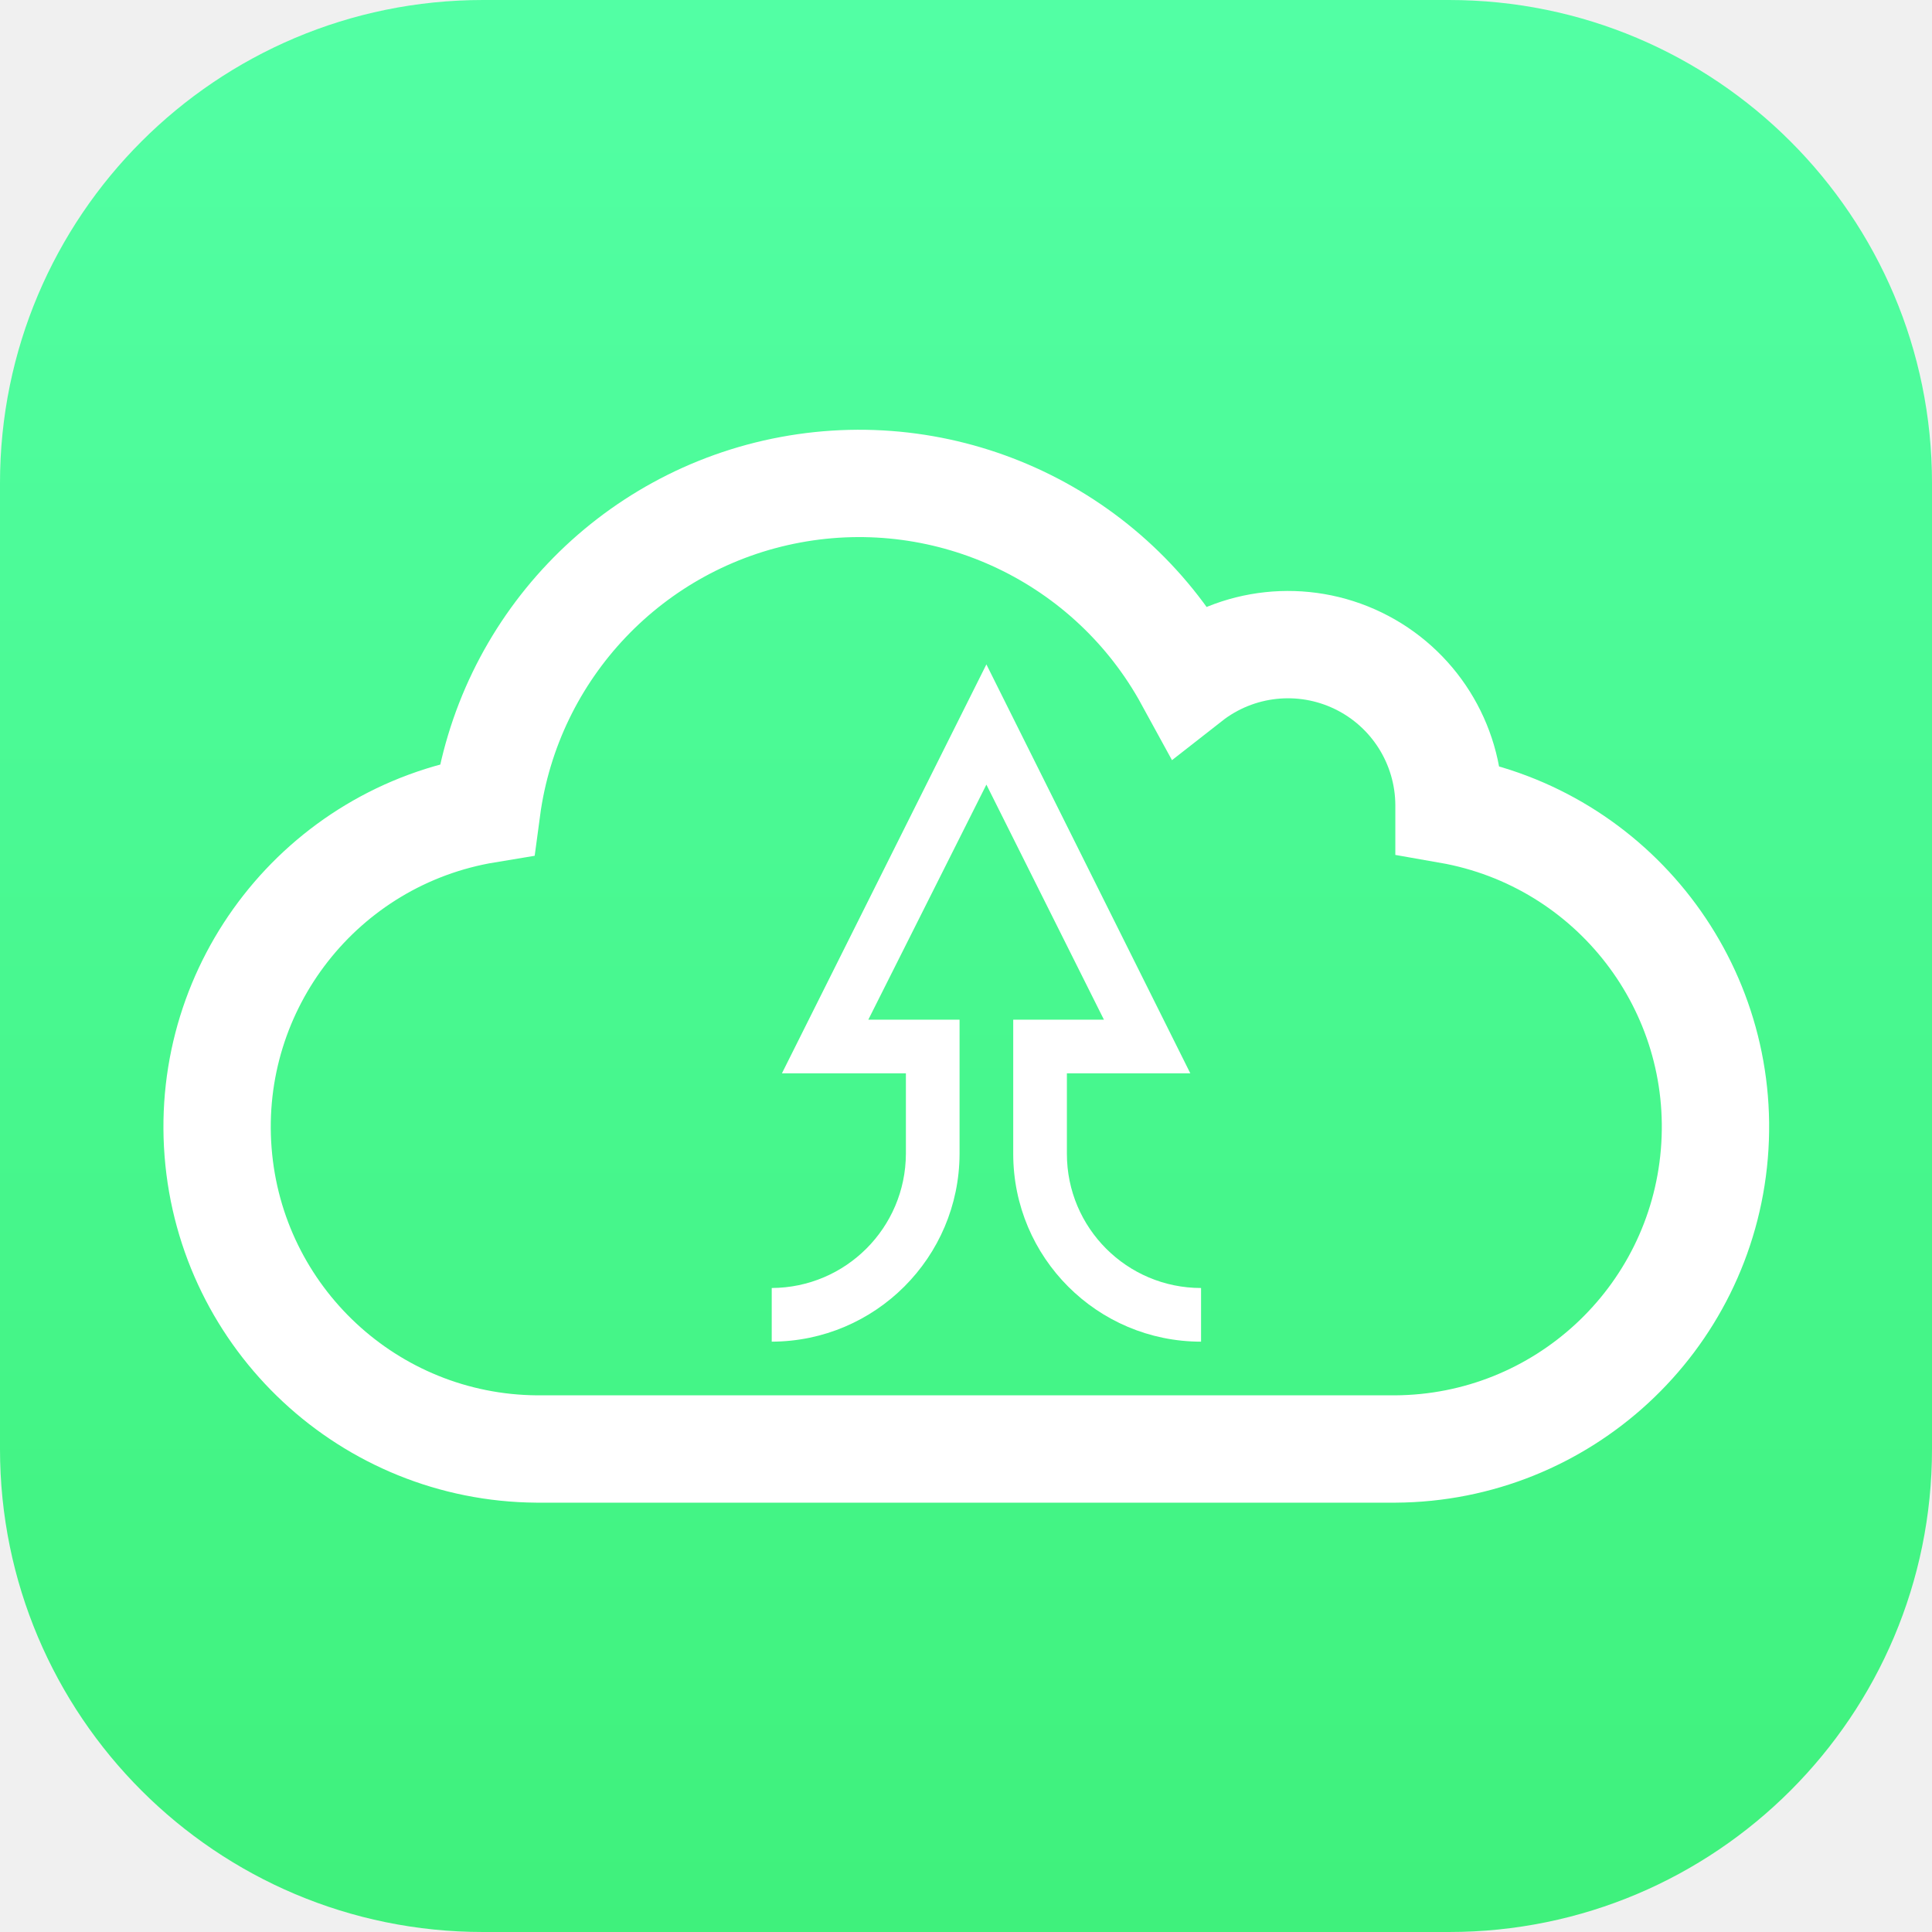
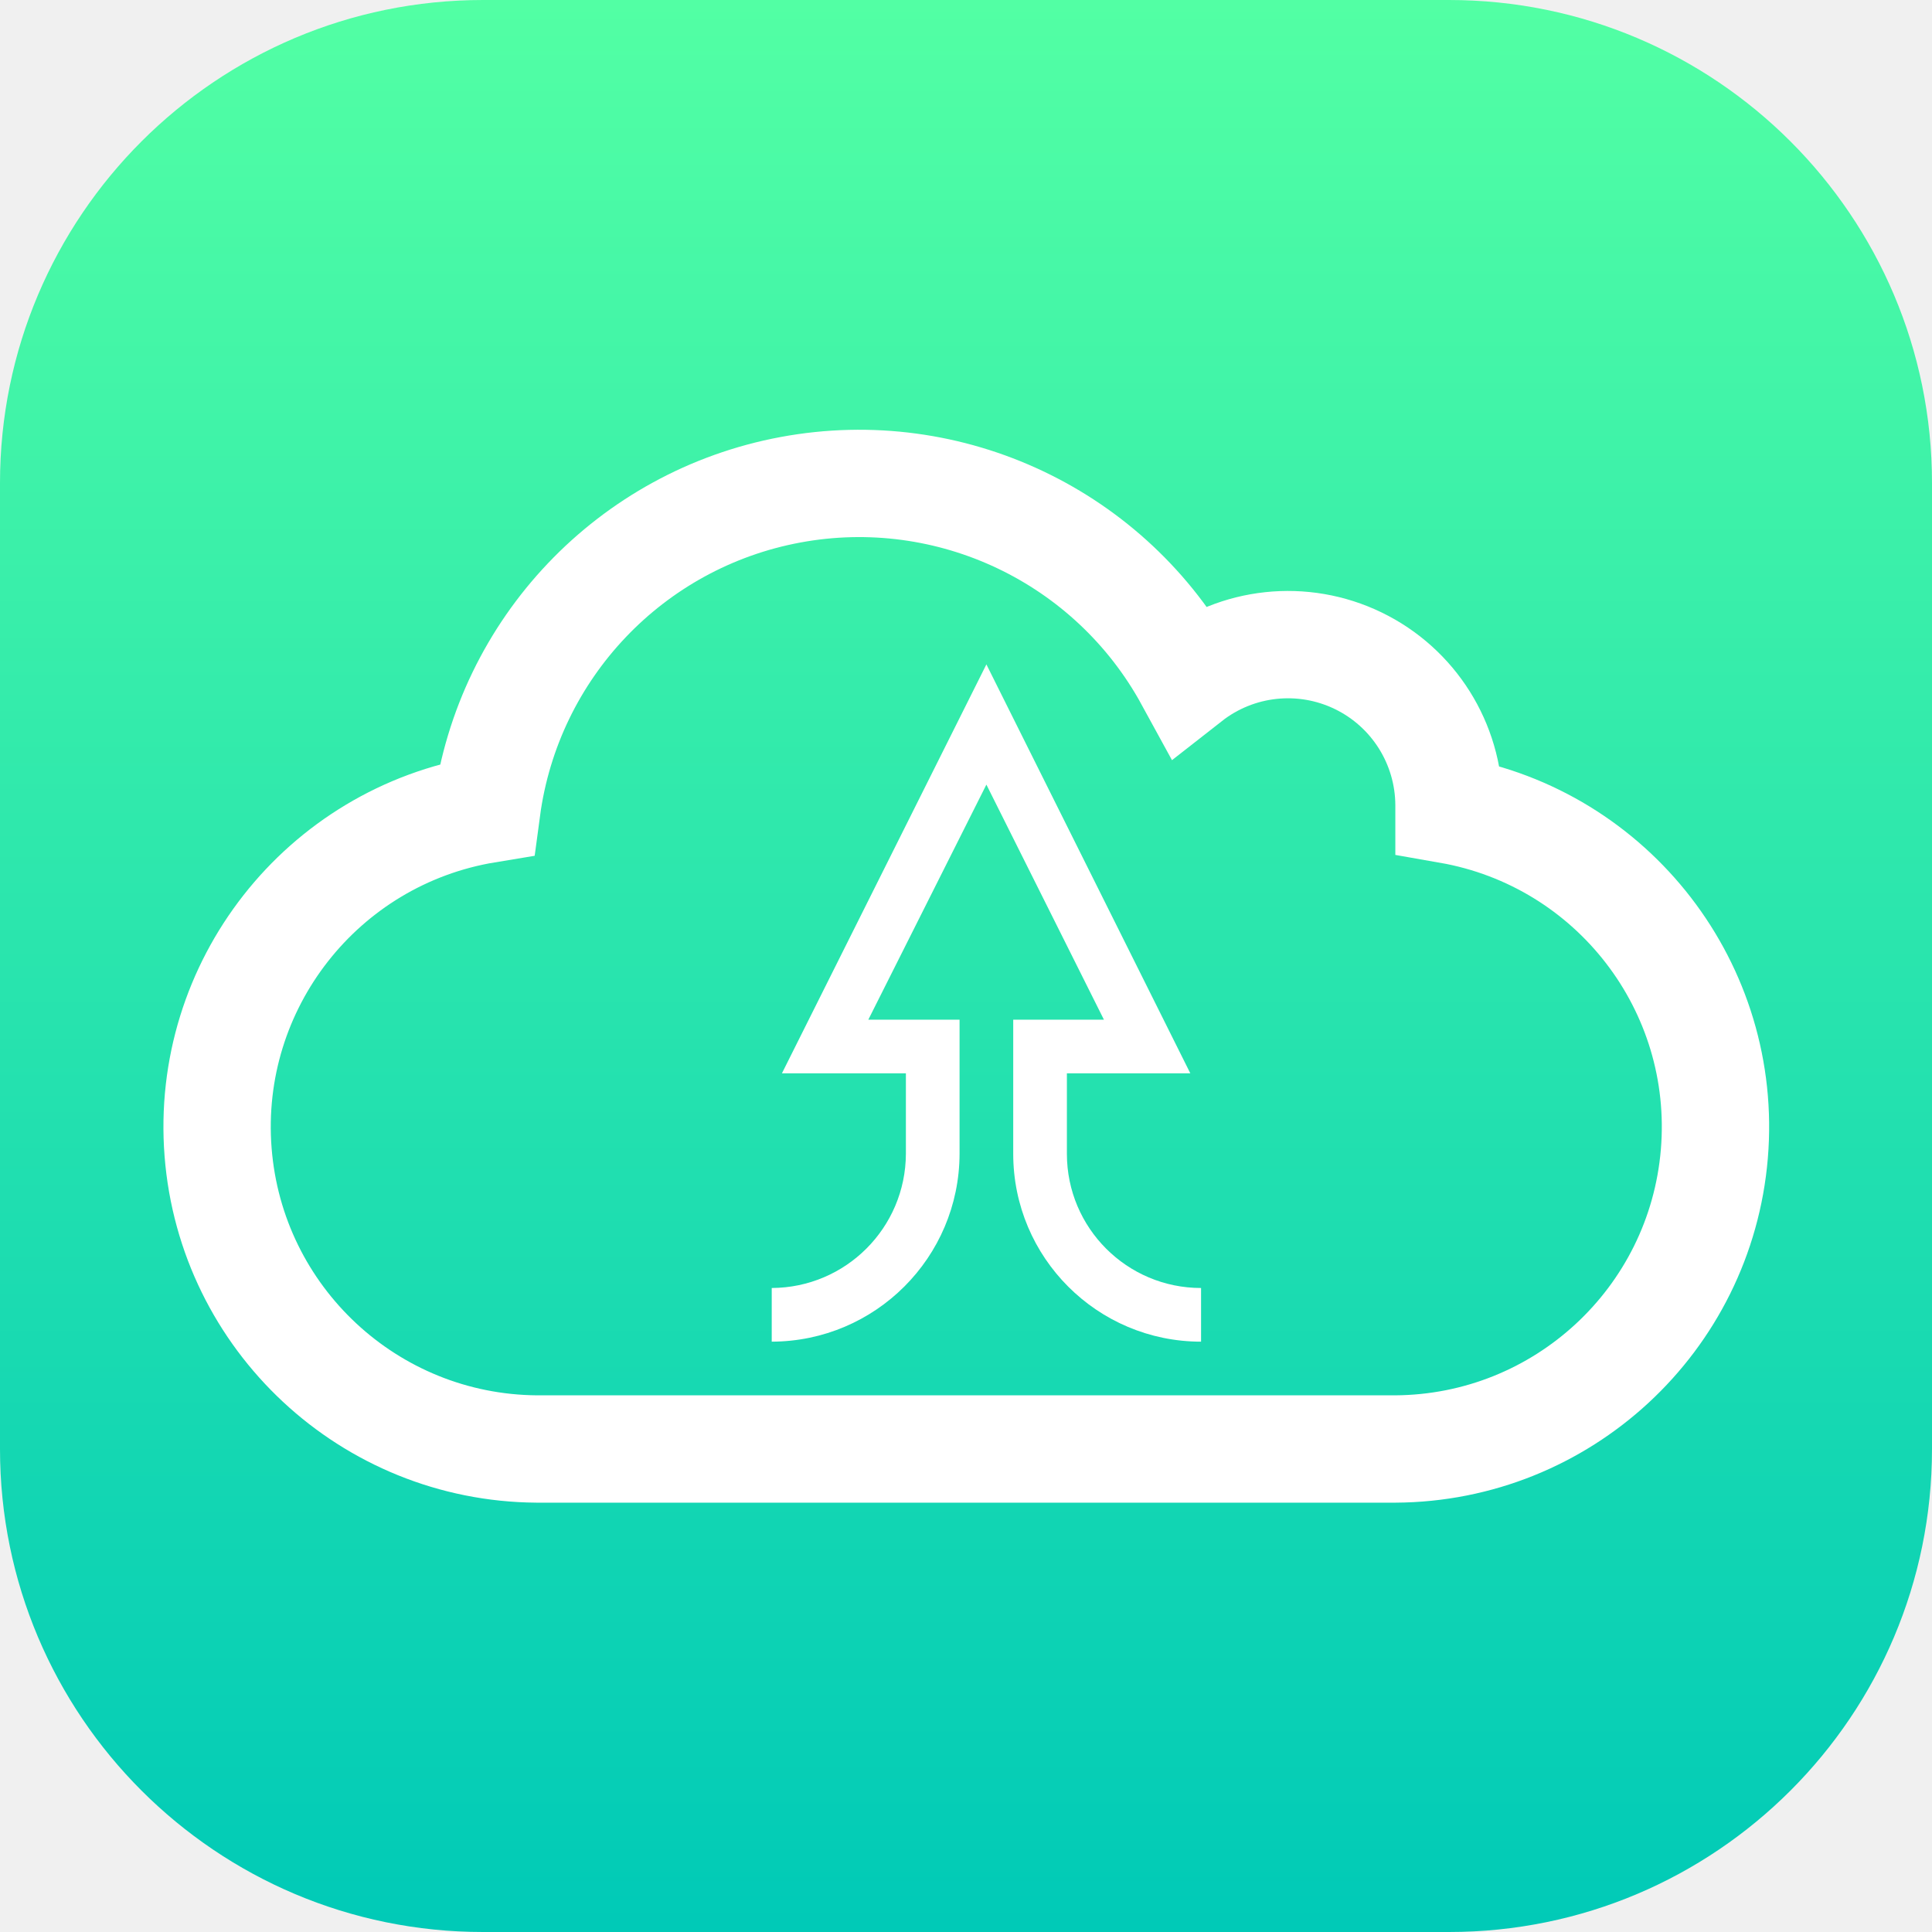
<svg xmlns="http://www.w3.org/2000/svg" viewBox="0 0 36 36">
  <defs>
-     <style>.cls-1{fill:url(#未命名的渐变_52);}.cls-2{fill:none;stroke:#fff;stroke-miterlimit:10;stroke-width:2px;}.cls-3{fill:#fff;}</style>
-     <linearGradient id="未命名的渐变_52" x1="18" x2="18" y2="36" gradientUnits="userSpaceOnUse">
+     <style>.cls-1{fill:url(#未命名的渐变_60);}.cls-2{fill:none;stroke:#fff;stroke-miterlimit:10;stroke-width:2px;}.cls-3{fill:#fff;}</style>
+     <linearGradient id="未命名的渐变_60" x1="18" x2="18" y2="36" gradientUnits="userSpaceOnUse">
      <stop offset="0" stop-color="#52ffa4" />
-       <stop offset="1" stop-color="#3ff17c" />
+       <stop offset="1" stop-color="#00cab7" />
    </linearGradient>
  </defs>
  <g id="图层_2" data-name="图层 2">
    <g id="图层_1-2" data-name="图层 1">
      <rect class="cls-1" width="36" height="36" rx="9" ry="9" />
      <path class="cls-2" d="M27,15.09S27,15,27,15a3,3,0,0,0-4.85-2.35A7,7,0,0,0,9.07,15.08,6,6,0,0,0,10,27H26a6,6,0,0,0,1-11.91Z" />
      <path class="cls-3" d="M22.38,25a3.5,3.5,0,0,1-3.5-3.5V19h1.69l-2.19-4.38L16.18,19h1.7v2.5a3.51,3.51,0,0,1-3.5,3.5V24a2.51,2.51,0,0,0,2.5-2.5V20H14.57l3.81-7.62L22.18,20h-2.3v1.5a2.5,2.5,0,0,0,2.5,2.5Z" />
    </g>
  </g>
</svg>
